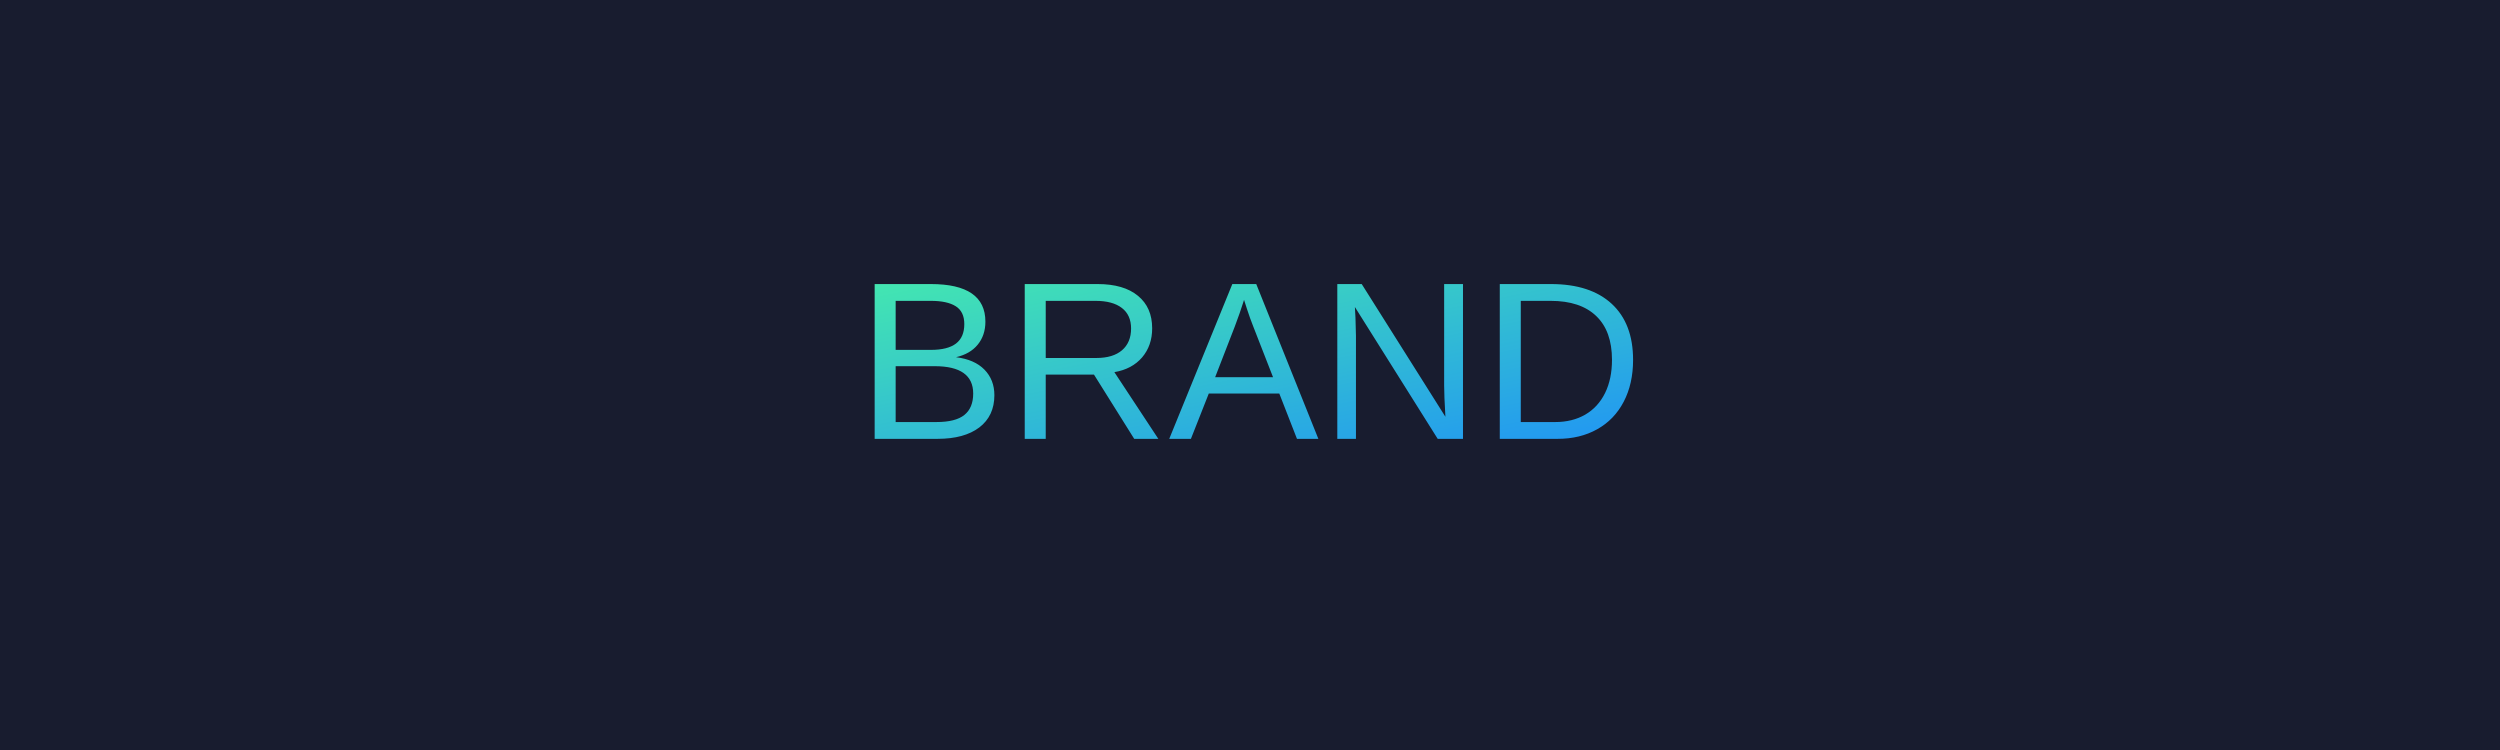
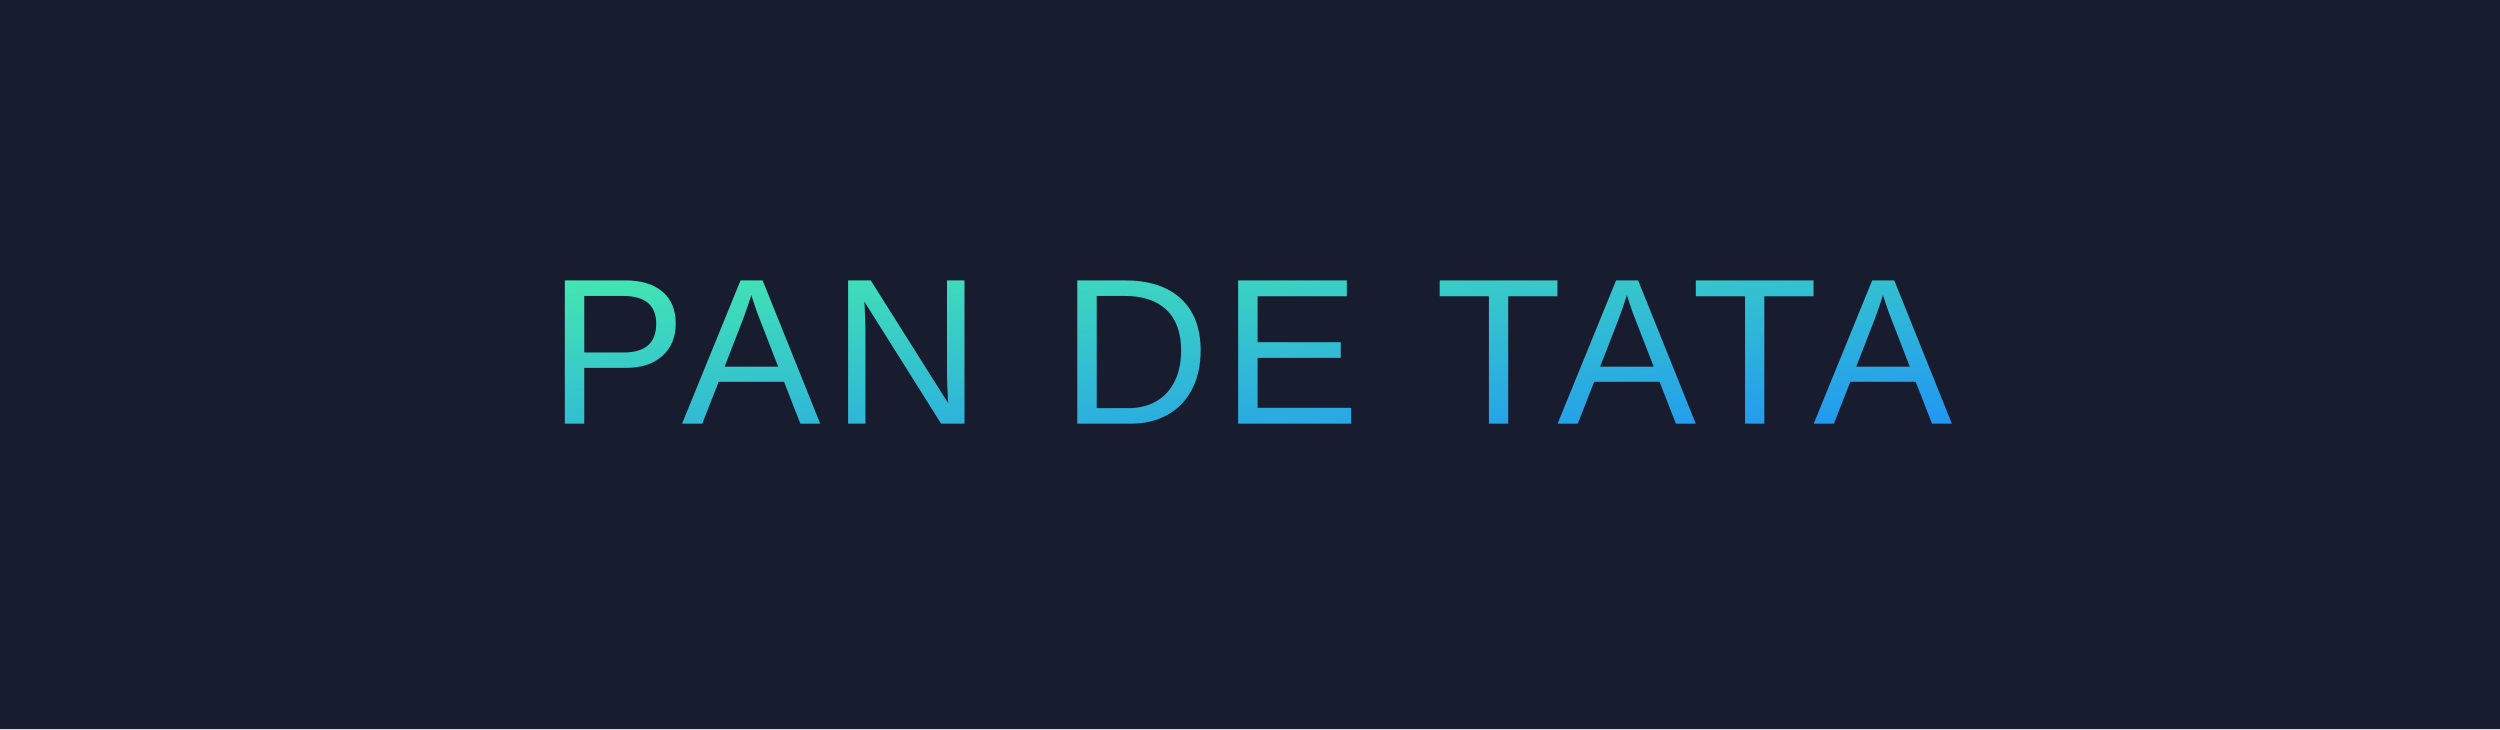
- <svg xmlns="http://www.w3.org/2000/svg" viewBox="0 0 400 120">
+ <svg xmlns="http://www.w3.org/2000/svg" viewBox="0 0 480 140">
  <defs>
    <linearGradient id="g" x1="0" x2="1" y1="0" y2="1">
      <stop stop-color="#43e6b1" offset="0" />
      <stop stop-color="#2196f3" offset="1" />
    </linearGradient>
  </defs>
  <rect width="100%" height="100%" fill="#181c2f" />
-   <text x="50%" y="50%" dominant-baseline="middle" text-anchor="middle" font-family="Arial Black, Arial, sans-serif" font-size="36" fill="url(#g)">BRAND</text>
+   <text x="50%" y="50%" dominant-baseline="middle" text-anchor="middle" font-family="Arial Black, Arial, sans-serif" font-size="40" fill="url(#g)" letter-spacing="2">PAN DE TATA</text>
</svg>
